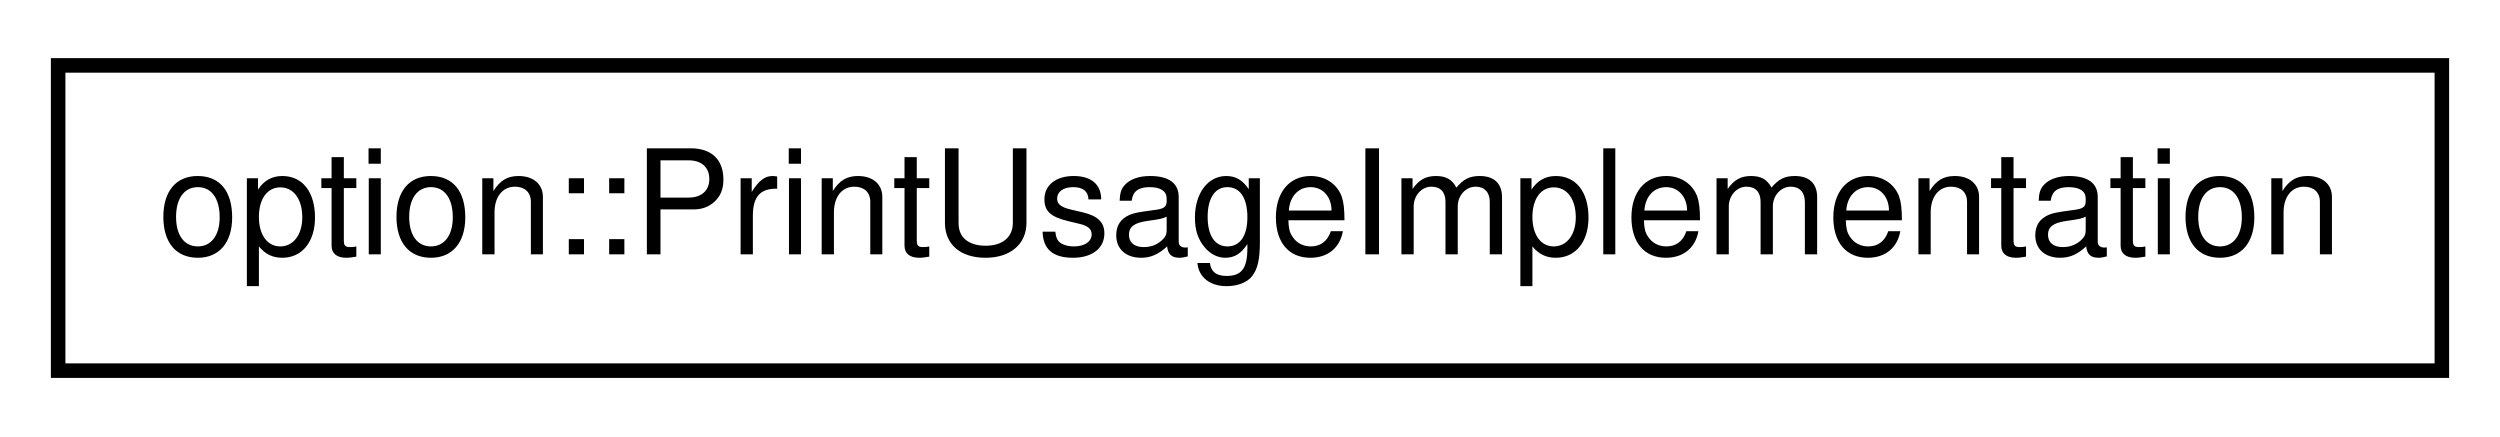
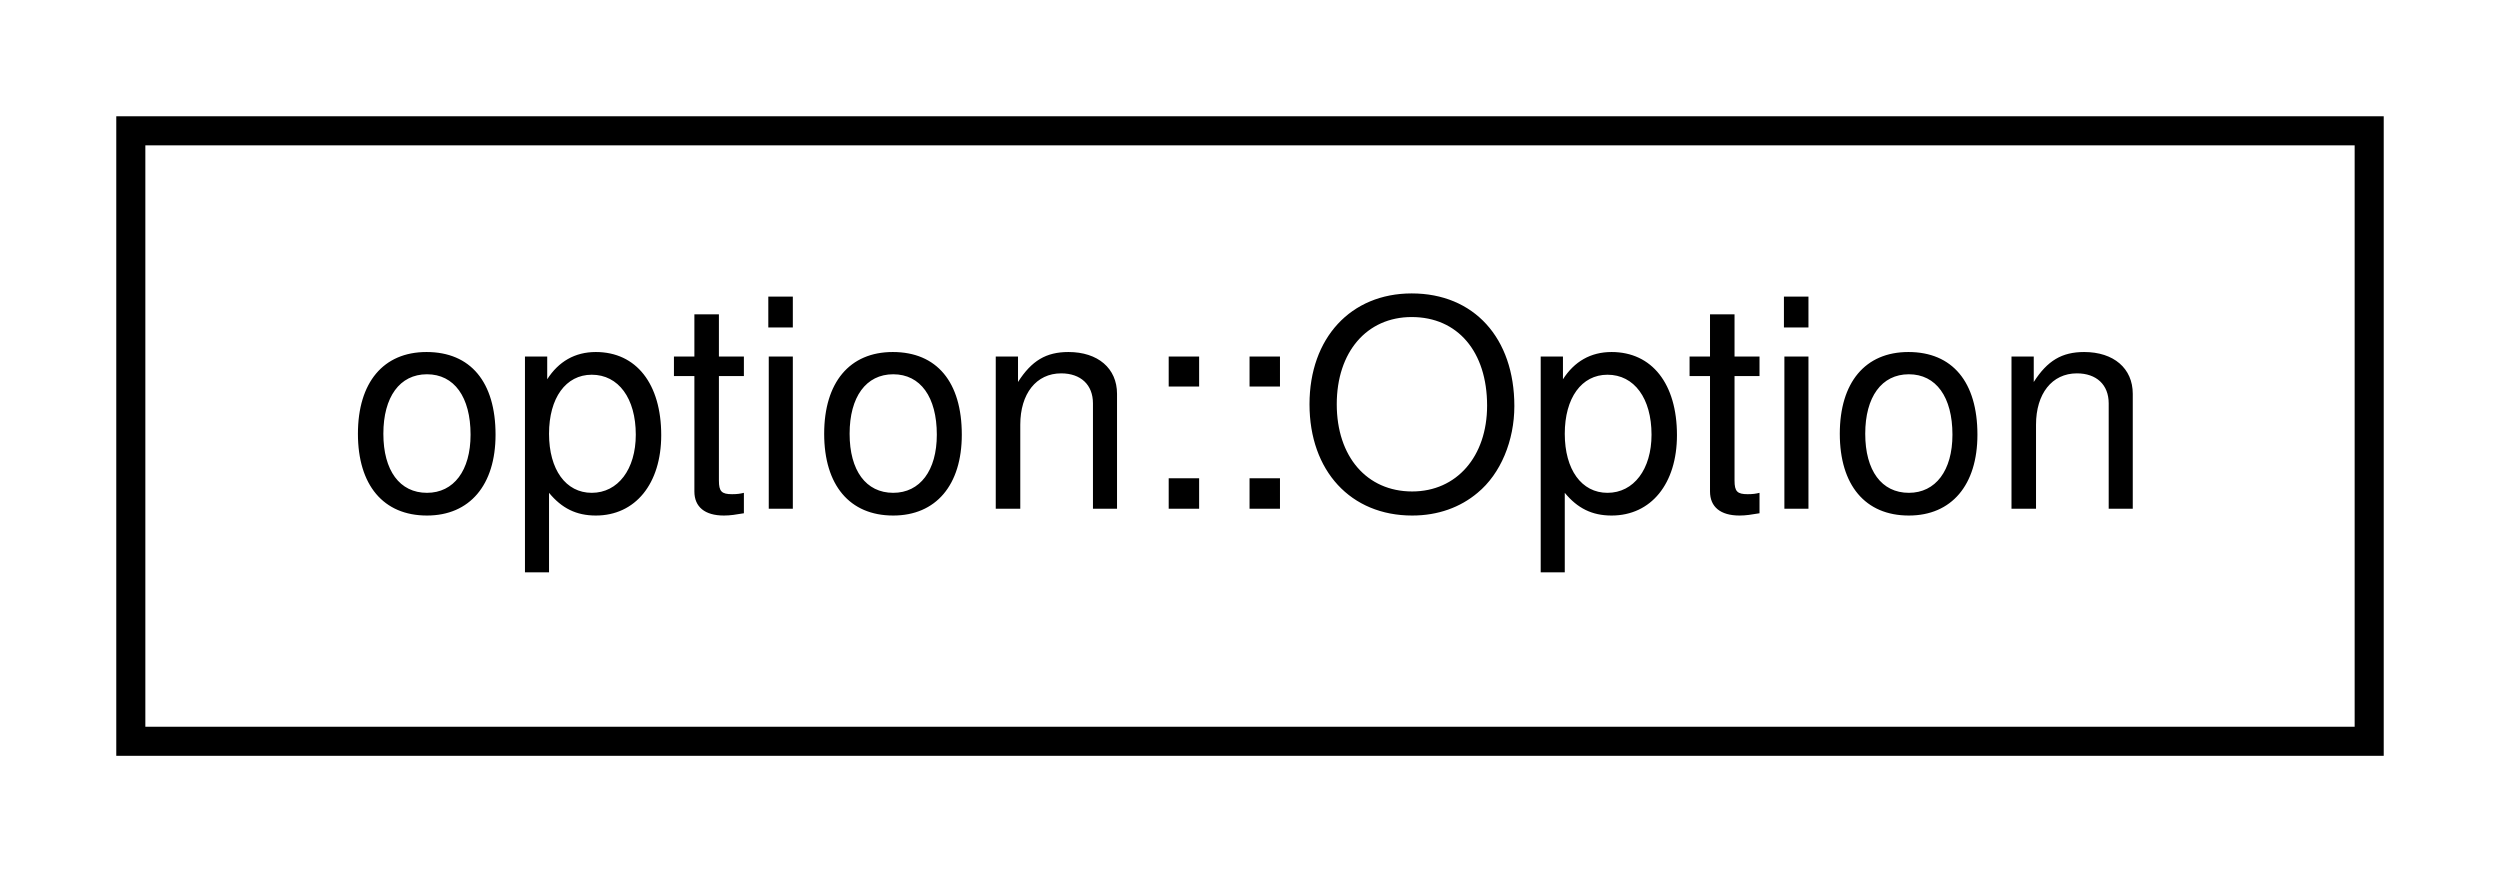
- <svg xmlns="http://www.w3.org/2000/svg" xmlns:xlink="http://www.w3.org/1999/xlink" width="172pt" height="30pt" viewBox="0.00 0.00 172.00 30.00">
+ <svg xmlns="http://www.w3.org/2000/svg" xmlns:xlink="http://www.w3.org/1999/xlink" width="86pt" height="30pt" viewBox="0.00 0.00 86.00 30.00">
  <g id="graph1" class="graph" transform="scale(1 1) rotate(0) translate(4 26)">
-     <polygon fill="white" stroke="white" points="-4,5 -4,-26 169,-26 169,5 -4,5" />
+     <polygon fill="white" stroke="white" points="-4,5 -4,-26 83,-26 83,5 -4,5" />
    <g id="node1" class="node">
-       <a xlink:href="da/dfb/structoption_1_1PrintUsageImplementation.html" target="_top" xlink:title="option::PrintUsageImplementation">
-         <polygon fill="white" stroke="black" points="0,-0.5 0,-21.5 164,-21.5 164,-0.5 0,-0.5" />
-         <text text-anchor="middle" x="82" y="-8.5" font-family="Helvetica,sans-Serif" font-size="10.00">option::PrintUsageImplementation</text>
+       <a xlink:href="d3/df3/classoption_1_1Option.html" target="_top" xlink:title="A parsed option from the command line together with its argument if it has one.">
+         <polygon fill="white" stroke="black" points="0.5,-0.5 0.5,-21.5 77.5,-21.5 77.5,-0.5 0.5,-0.5" />
+         <text text-anchor="middle" x="39" y="-8.5" font-family="Helvetica,sans-Serif" font-size="10.00">option::Option</text>
      </a>
    </g>
  </g>
</svg>
